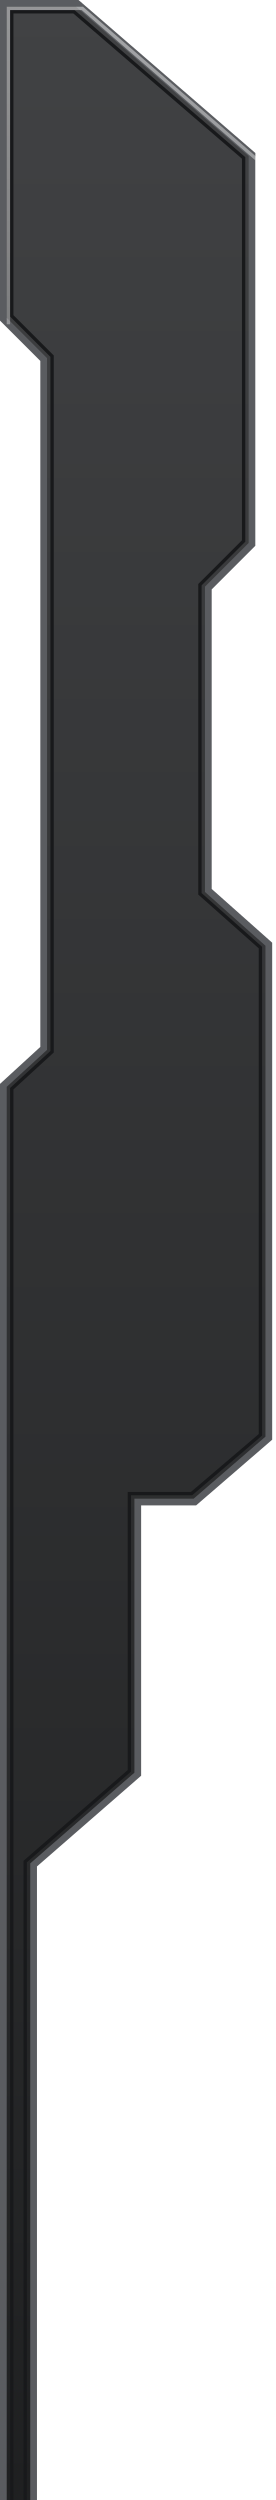
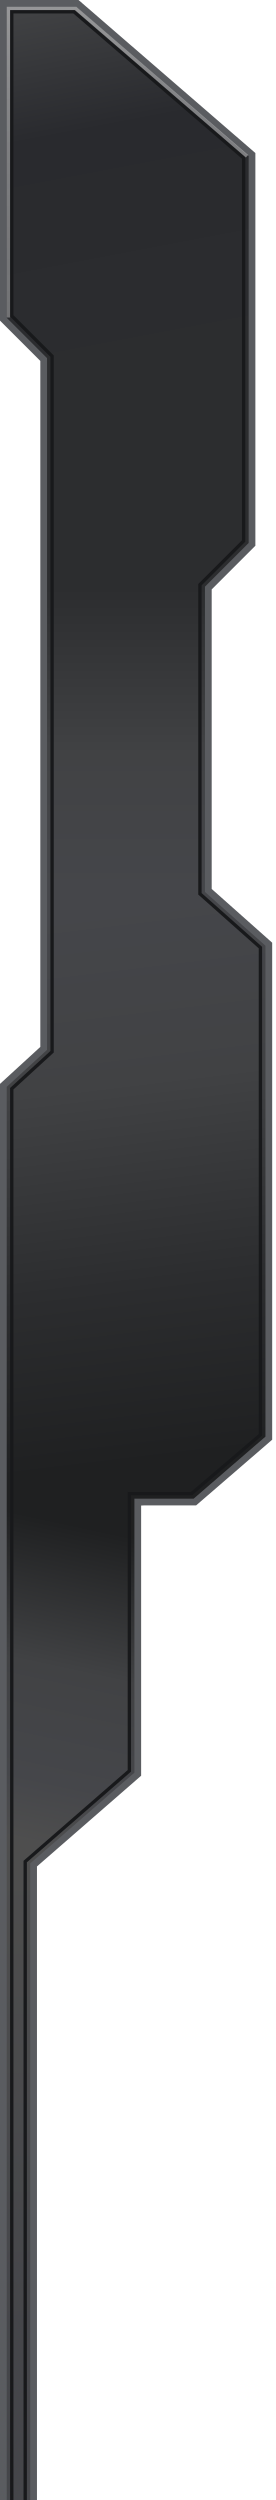
<svg xmlns="http://www.w3.org/2000/svg" width="82" height="744" viewBox="0 0 82 744">
  <defs>
+     <linearGradient id="sheen-rail-left-upper" gradientUnits="userSpaceOnUse" x1="12" y1="2" x2="45" y2="175">
+       <stop offset="0" stop-color="#414244" />
+       <stop offset="0.22" stop-color="#292A2E" />
+       <stop offset="0.65" stop-color="#2C2D2F" />
+       <stop offset="1" stop-color="#2C2D2F" />
+     </linearGradient>
+     <linearGradient id="sheen-rail-left-neck" gradientUnits="userSpaceOnUse" x1="37" y1="175" x2="37" y2="265">
+       <stop offset="0" stop-color="#2C2D2F" />
+       <stop offset="0.55" stop-color="#414244" />
+       <stop offset="1" stop-color="#45464A" />
+     </linearGradient>
+     <linearGradient id="sheen-rail-left-mid" gradientUnits="userSpaceOnUse" x1="25" y1="270" x2="45" y2="435">
+       <stop offset="0" stop-color="#45464A" />
+       <stop offset="0.32" stop-color="#414244" />
+       <stop offset="0.68" stop-color="#2C2D2F" />
+       <stop offset="1" stop-color="#1F2021" />
+     </linearGradient>
+     <linearGradient id="sheen-rail-left-lower" gradientUnits="userSpaceOnUse" x1="28" y1="455" x2="8" y2="548">
+       <stop offset="0" stop-color="#1F2021" />
+       <stop offset="0.45" stop-color="#414244" />
+       <stop offset="0.80" stop-color="#45464A" />
+       <stop offset="1" stop-color="#4E4E4E" />
+     </linearGradient>
+     <linearGradient id="sheen-rail-left-stem" gradientUnits="userSpaceOnUse" x1="5" y1="555" x2="5" y2="744">
+       <stop offset="0" stop-color="#4E4E4E" />
+       <stop offset="0.75" stop-color="#45464A" />
+       <stop offset="1" stop-color="#45464A" />
+     </linearGradient>
    <linearGradient id="specular-rail-left" gradientUnits="userSpaceOnUse" x1="0" y1="0" x2="0" y2="300">
      <stop offset="0" stop-color="#FFFFFF" stop-opacity="0.45" />
      <stop offset="1" stop-color="#FFFFFF" stop-opacity="0.08" />
    </linearGradient>
-     <linearGradient id="sheen-rail-left" gradientUnits="userSpaceOnUse" x1="0" y1="0" x2="0" y2="744">
-       <stop offset="0" stop-color="#414244" />
-       <stop offset="1" stop-color="#1F2021" />
-     </linearGradient>
  </defs>
-   <polygon points="1,744 1,323 13,312 13,107 1,95 1,1 23,1 75,46 75,162 62,175 62,265 80,281 80,428 58,447 41,447 41,528 10,555 10,744" fill="url(#sheen-rail-left)" />
+   <polygon points="1,95 1,1 23,1 75,46 75,162 62,175 62,176 13,176 13,107" fill="url(#sheen-rail-left-upper)" />
+   <polygon points="13,175 62,175 62,266 13,266" fill="url(#sheen-rail-left-neck)" />
+   <polygon points="13,265 62,265 80,281 80,428 58,447 41,448 1,448 1,323 13,312" fill="url(#sheen-rail-left-mid)" />
+   <polygon points="1,447 41,447 41,528 10,555 10,556 1,556" fill="url(#sheen-rail-left-lower)" />
+   <polygon points="1,555 10,555 10,744 1,744" fill="url(#sheen-rail-left-stem)" />
  <path fill="none" stroke="#5A5C60" stroke-width="2" d="M 1,744 L 1,323 L 13,312 L 13,107 L 1,95 L 1,1 L 23,1 L 75,46 L 75,162 L 62,175 L 62,265 L 80,281 L 80,428 L 58,447 L 41,447 L 41,528 L 10,555 L 10,744" />
  <path fill="none" stroke="#18191B" stroke-width="1" d="M 3.5,744 L 3.5,324 L 15.5,313 L 15.5,106 L 3.5,94 L 3.5,3.5 L 22,3.5 L 72.5,47 L 72.5,161 L 59.5,174 L 59.5,266 L 77.5,282 L 77.5,427 L 57,444.5 L 38.5,444.5 L 38.5,527 L 7.5,554 L 7.5,744" />
-   <path fill="none" stroke="url(#specular-rail-left)" stroke-width="1" transform="translate(1.5 1.5)" stroke-linejoin="miter" d="M 1,95 L 1,1 L 23,1 L 75,46 L 75,162" />
+   <path fill="none" stroke="url(#specular-rail-left)" stroke-width="1" stroke-linejoin="miter" d="M 2.5,94.5 L 2.5,2.5 L 22.5,2.5 L 73.5,46.5" />
</svg>
